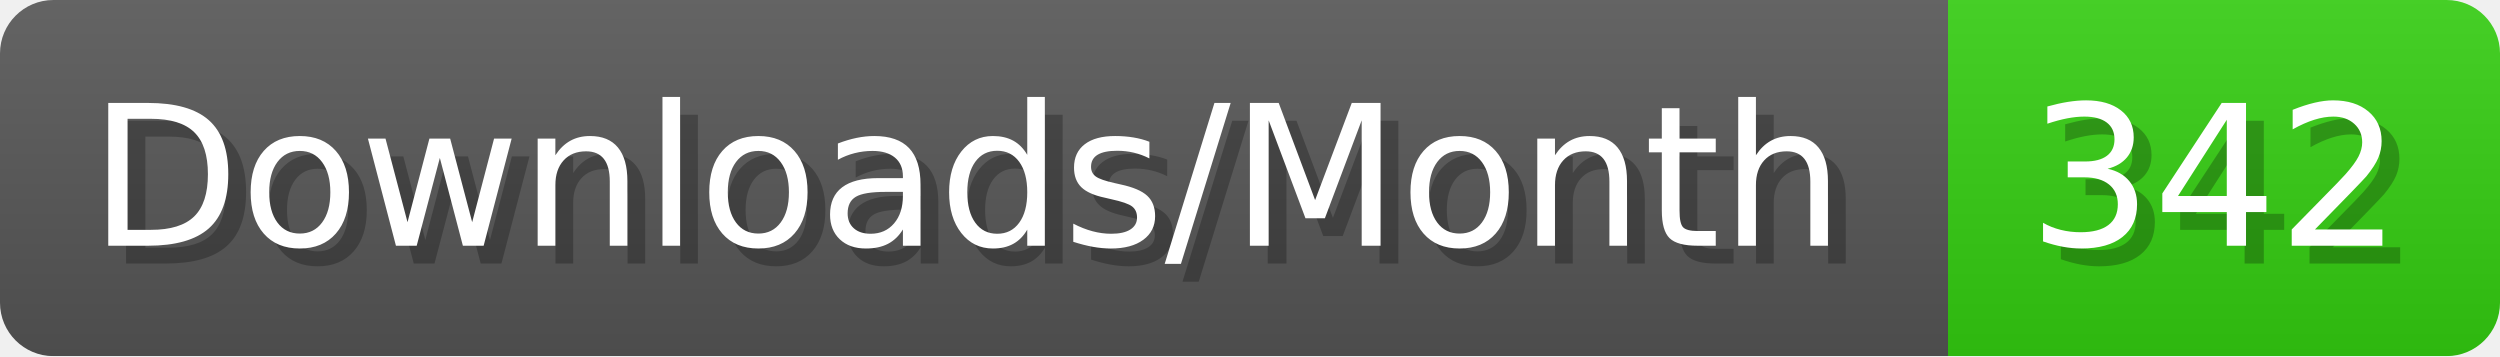
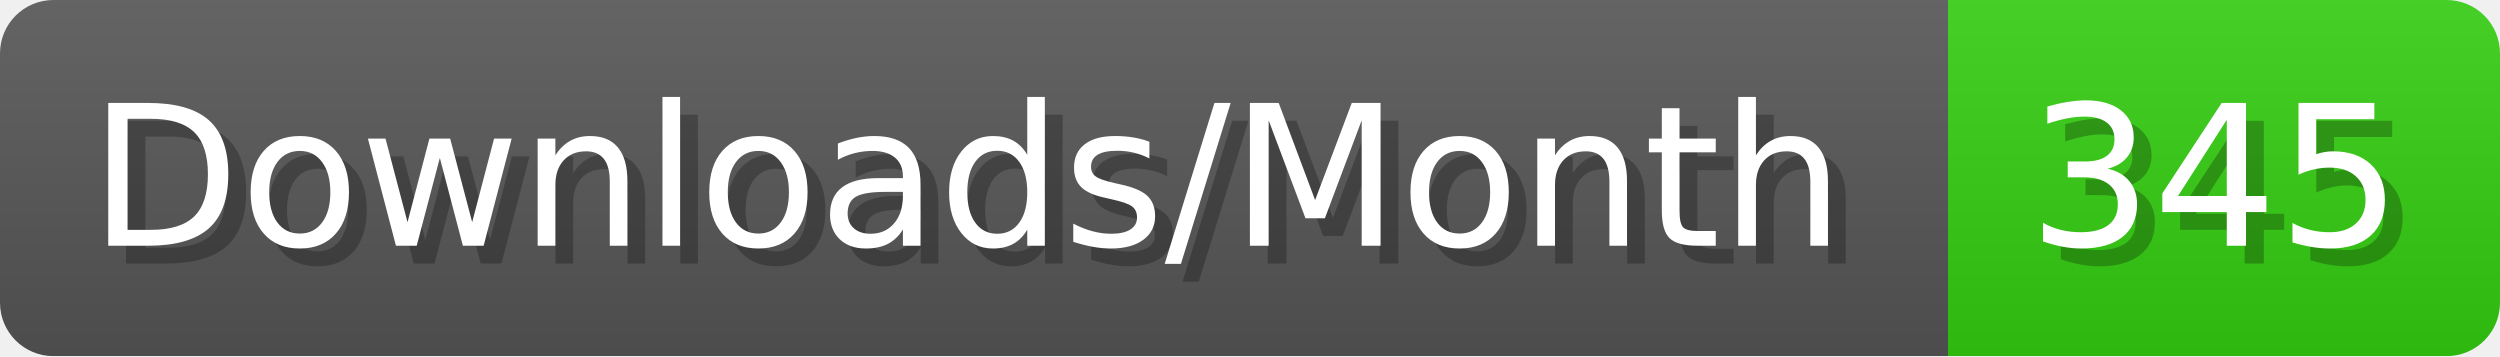
- <svg xmlns="http://www.w3.org/2000/svg" width="140.4" height="20" viewBox="0 0 1404 200" role="img" aria-label="Downloads/Month: 342">
+ <svg xmlns="http://www.w3.org/2000/svg" width="140.4" height="20" viewBox="0 0 1404 200" role="img" aria-label="Downloads/Month: 345">
  <linearGradient id="YlXUI" x2="0" y2="100%">
    <stop offset="0" stop-opacity=".1" stop-color="#EEE" />
    <stop offset="1" stop-opacity=".1" />
  </linearGradient>
  <mask id="JHhop">
    <rect width="1404" height="200" rx="30" fill="#FFF" />
  </mask>
  <g mask="url(#JHhop)">
    <rect width="1094" height="200" fill="#555" />
    <rect width="310" height="200" fill="#3C1" x="1094" />
    <rect width="1404" height="200" fill="url(#YlXUI)" />
  </g>
  <g aria-hidden="true" fill="#fff" text-anchor="start" font-family="Verdana,DejaVu Sans,sans-serif" font-size="110">
    <text x="60" y="148" textLength="994" fill="#000" opacity="0.25">Downloads/Month</text>
    <text x="50" y="138" textLength="994">Downloads/Month</text>
-     <text x="1149" y="148" textLength="210" fill="#000" opacity="0.25">342</text>
-     <text x="1139" y="138" textLength="210">342</text>
+     <text x="1149" y="148" textLength="210" fill="#000" opacity="0.25">345</text>
+     <text x="1139" y="138" textLength="210">345</text>
  </g>
</svg>
